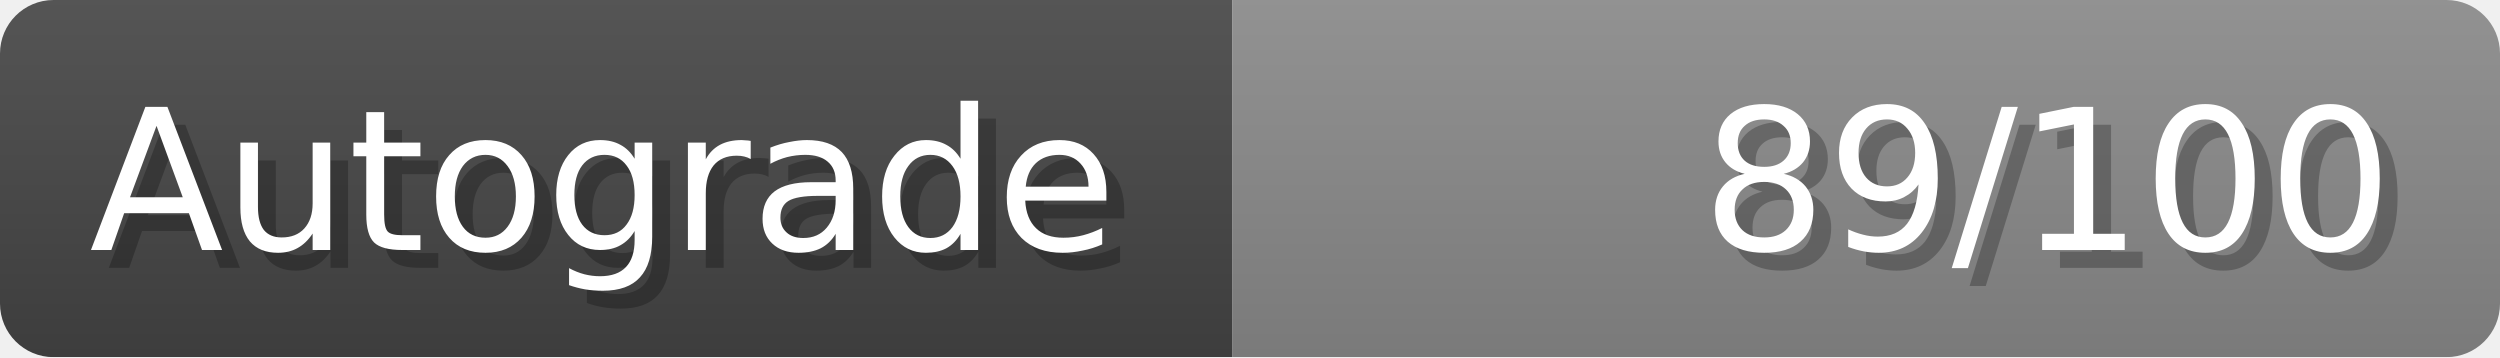
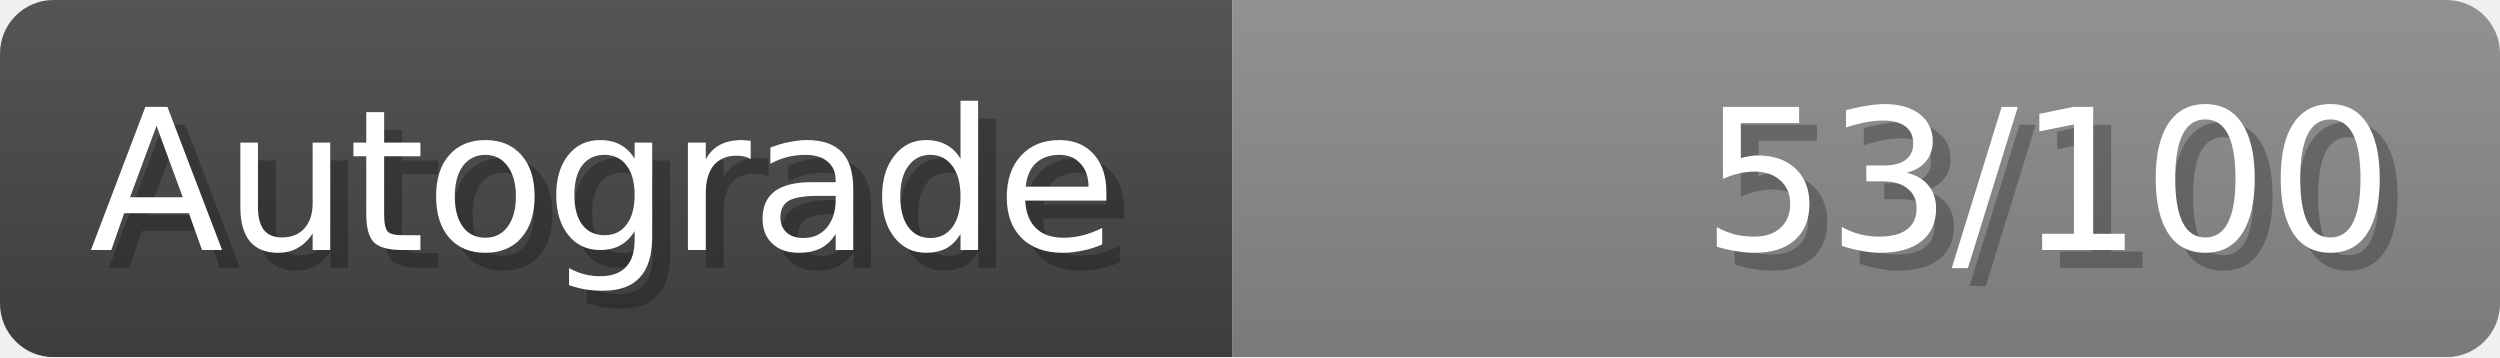
- <svg xmlns="http://www.w3.org/2000/svg" width="140px" height="20px" role="img" aria-label="Autograde: 89/100">
+ <svg xmlns="http://www.w3.org/2000/svg" width="140px" height="20px" role="img" aria-label="Autograde: 53/100">
  <linearGradient id="a" x2="0" y2="100%">
    <stop offset="0" stop-opacity=".1" stop-color="#EEE" />
    <stop offset="1" stop-opacity=".1" />
  </linearGradient>
  <mask id="m">
    <rect width="100%" height="100%" rx="3" fill="#FFF" />
  </mask>
  <g mask="url(#m)">
    <rect x="0" y="0" width="69" height="20" fill="#444" />
    <svg x="69" y="0" width="71" height="20">
      <rect width="100%" height="100%" fill="#888888" />
      <rect width="0%" height="100%" fill="#33CC11" transform="">
-         <animate attributeName="width" begin="0.5s" dur="600ms" from="0%" to="89%" repeatCount="1" fill="freeze" calcMode="spline" keyTimes="0; 1" keySplines="0.3, 0.61, 0.355, 1" />
+         <animate attributeName="width" begin="0.5s" dur="600ms" from="0%" to="53%" repeatCount="1" fill="freeze" calcMode="spline" keyTimes="0; 1" keySplines="0.3, 0.61, 0.355, 1" />
      </rect>
    </svg>
    <rect width="140" height="20" fill="url(#a)" />
  </g>
  <g aria-hidden="true" font-size="11" font-family="Verdana, DejaVu Sans, sans-serif" fill="#FFFFFF">
    <text x="6" y="15" fill="#000" opacity="0.25">Autograde</text>
    <text x="5" y="14">Autograde</text>
-     <text x="135" y="15" fill="#000" opacity="0.25" text-anchor="end">89/100</text>
-     <text x="134" y="14" text-anchor="end">89/100</text>
+     <text x="135" y="15" fill="#000" opacity="0.25" text-anchor="end">53/100</text>
+     <text x="134" y="14" text-anchor="end">53/100</text>
  </g>
</svg>
